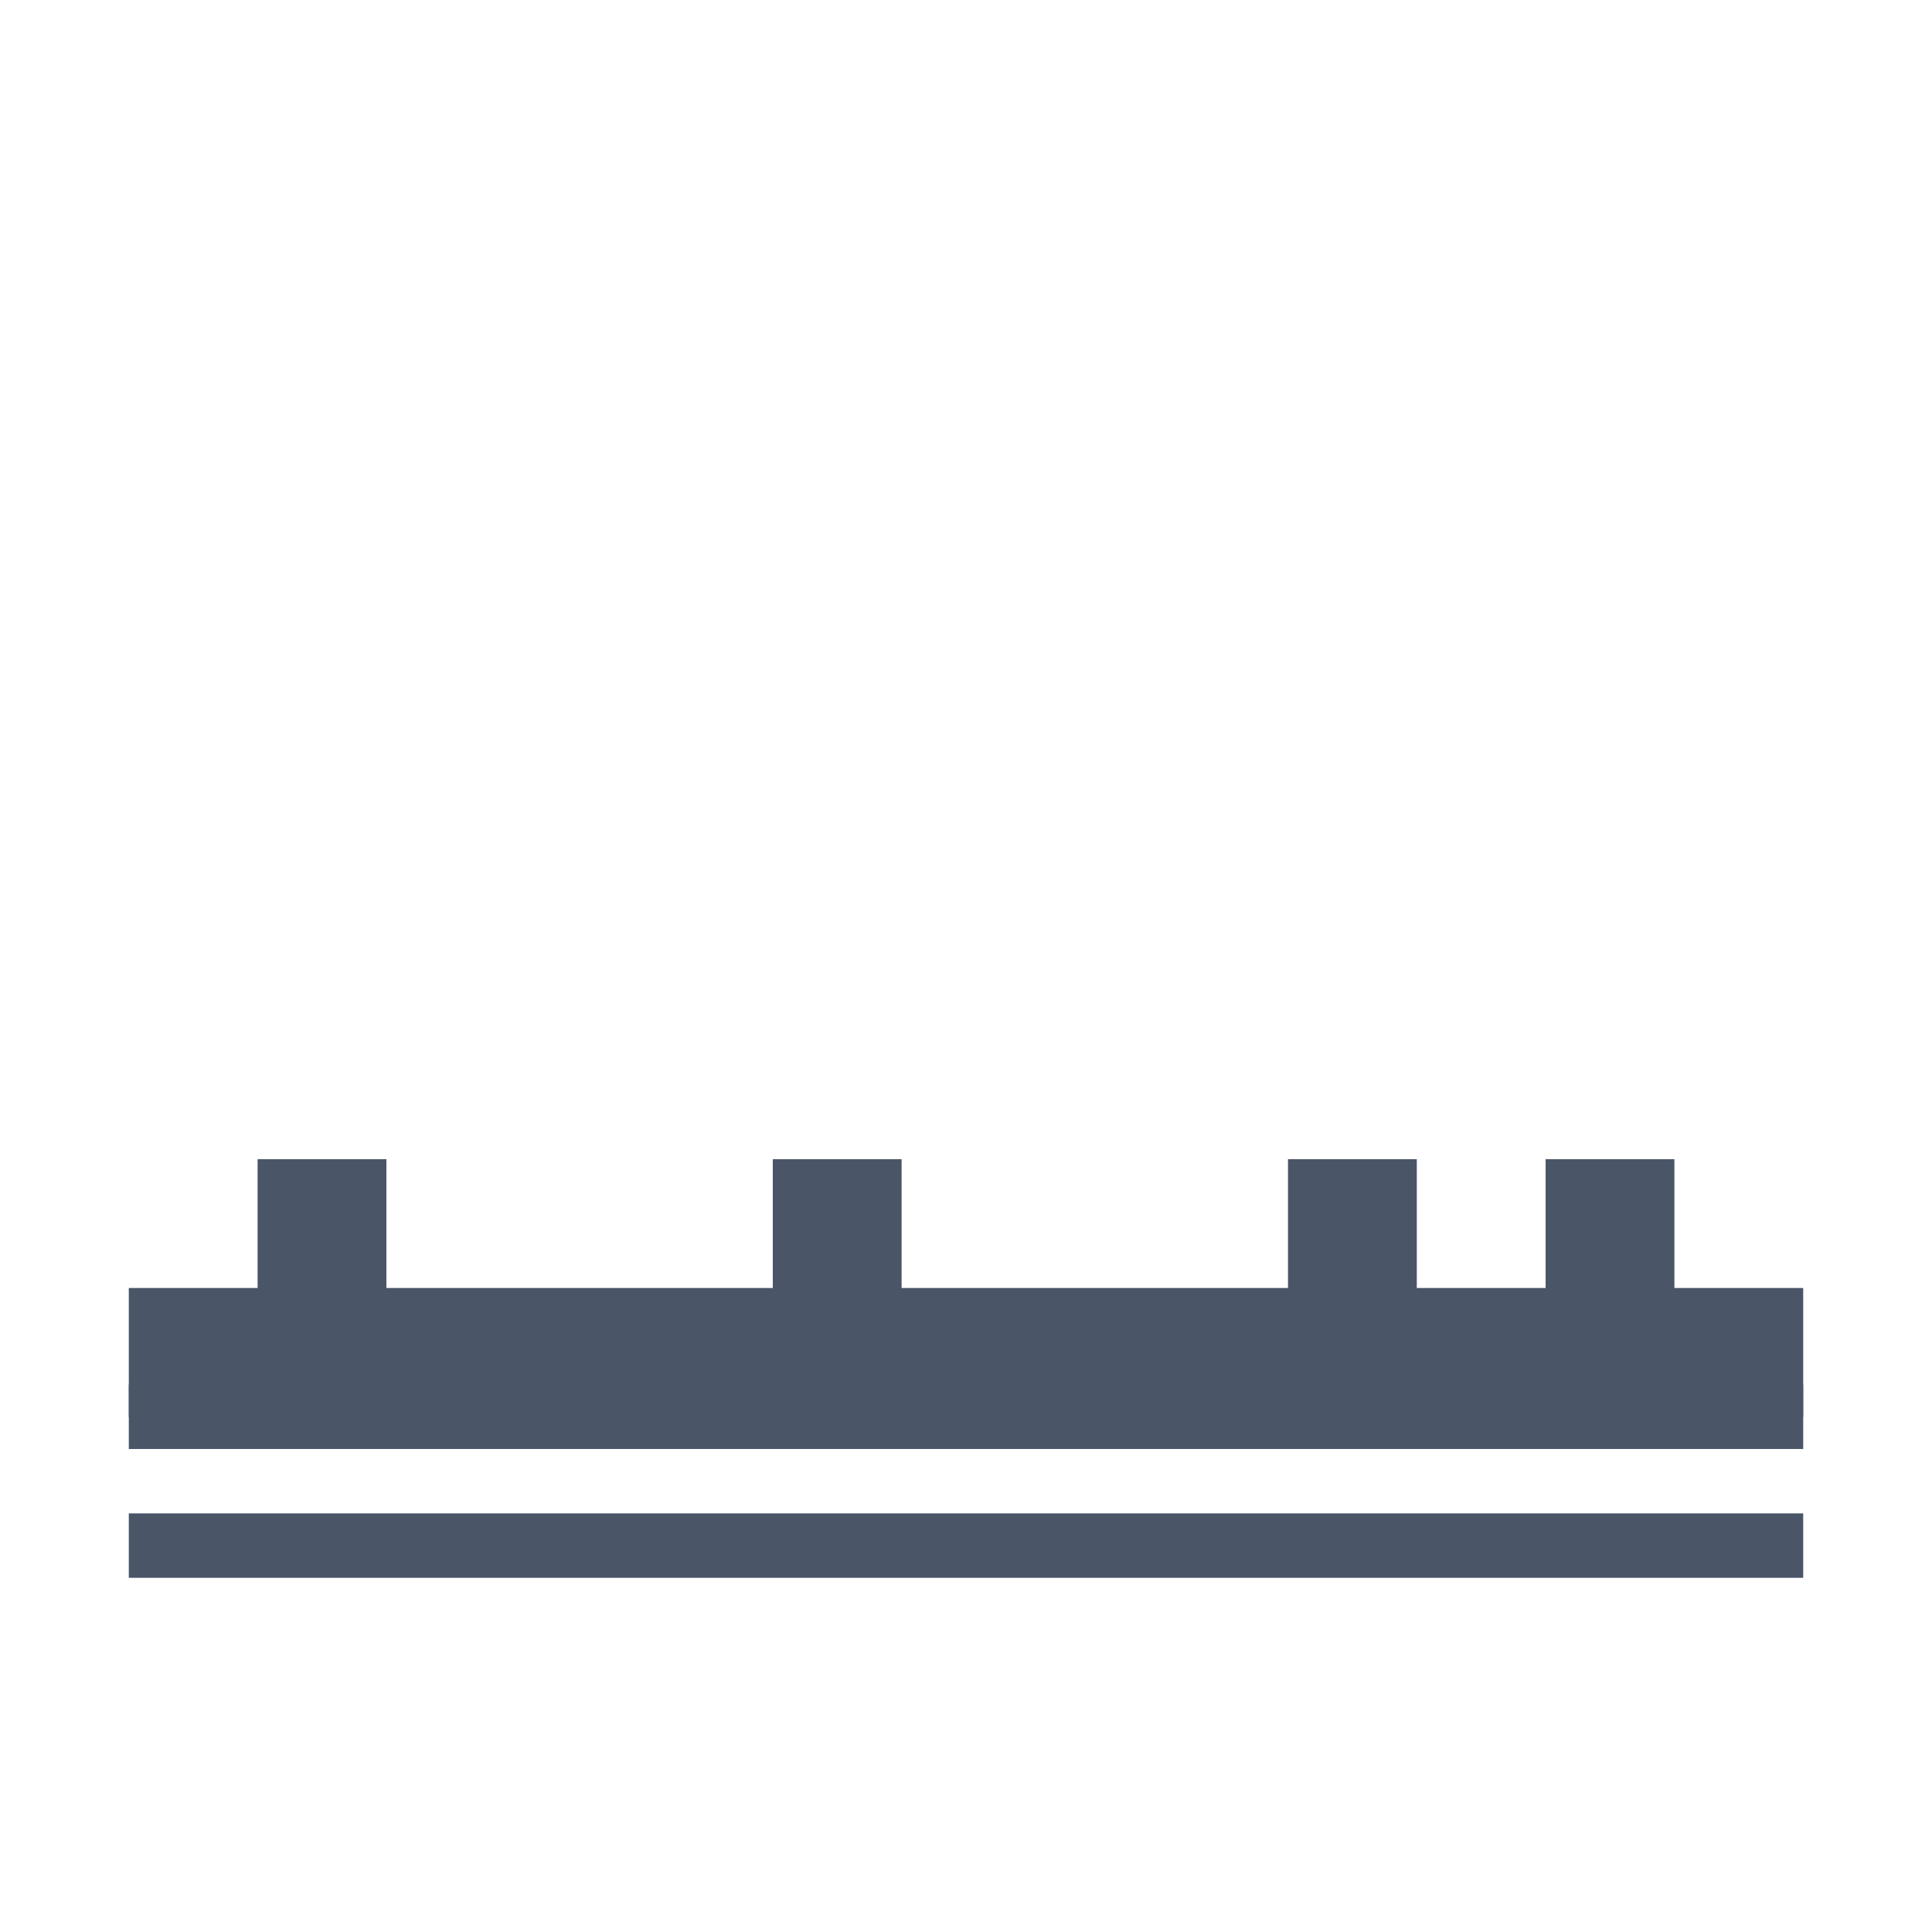
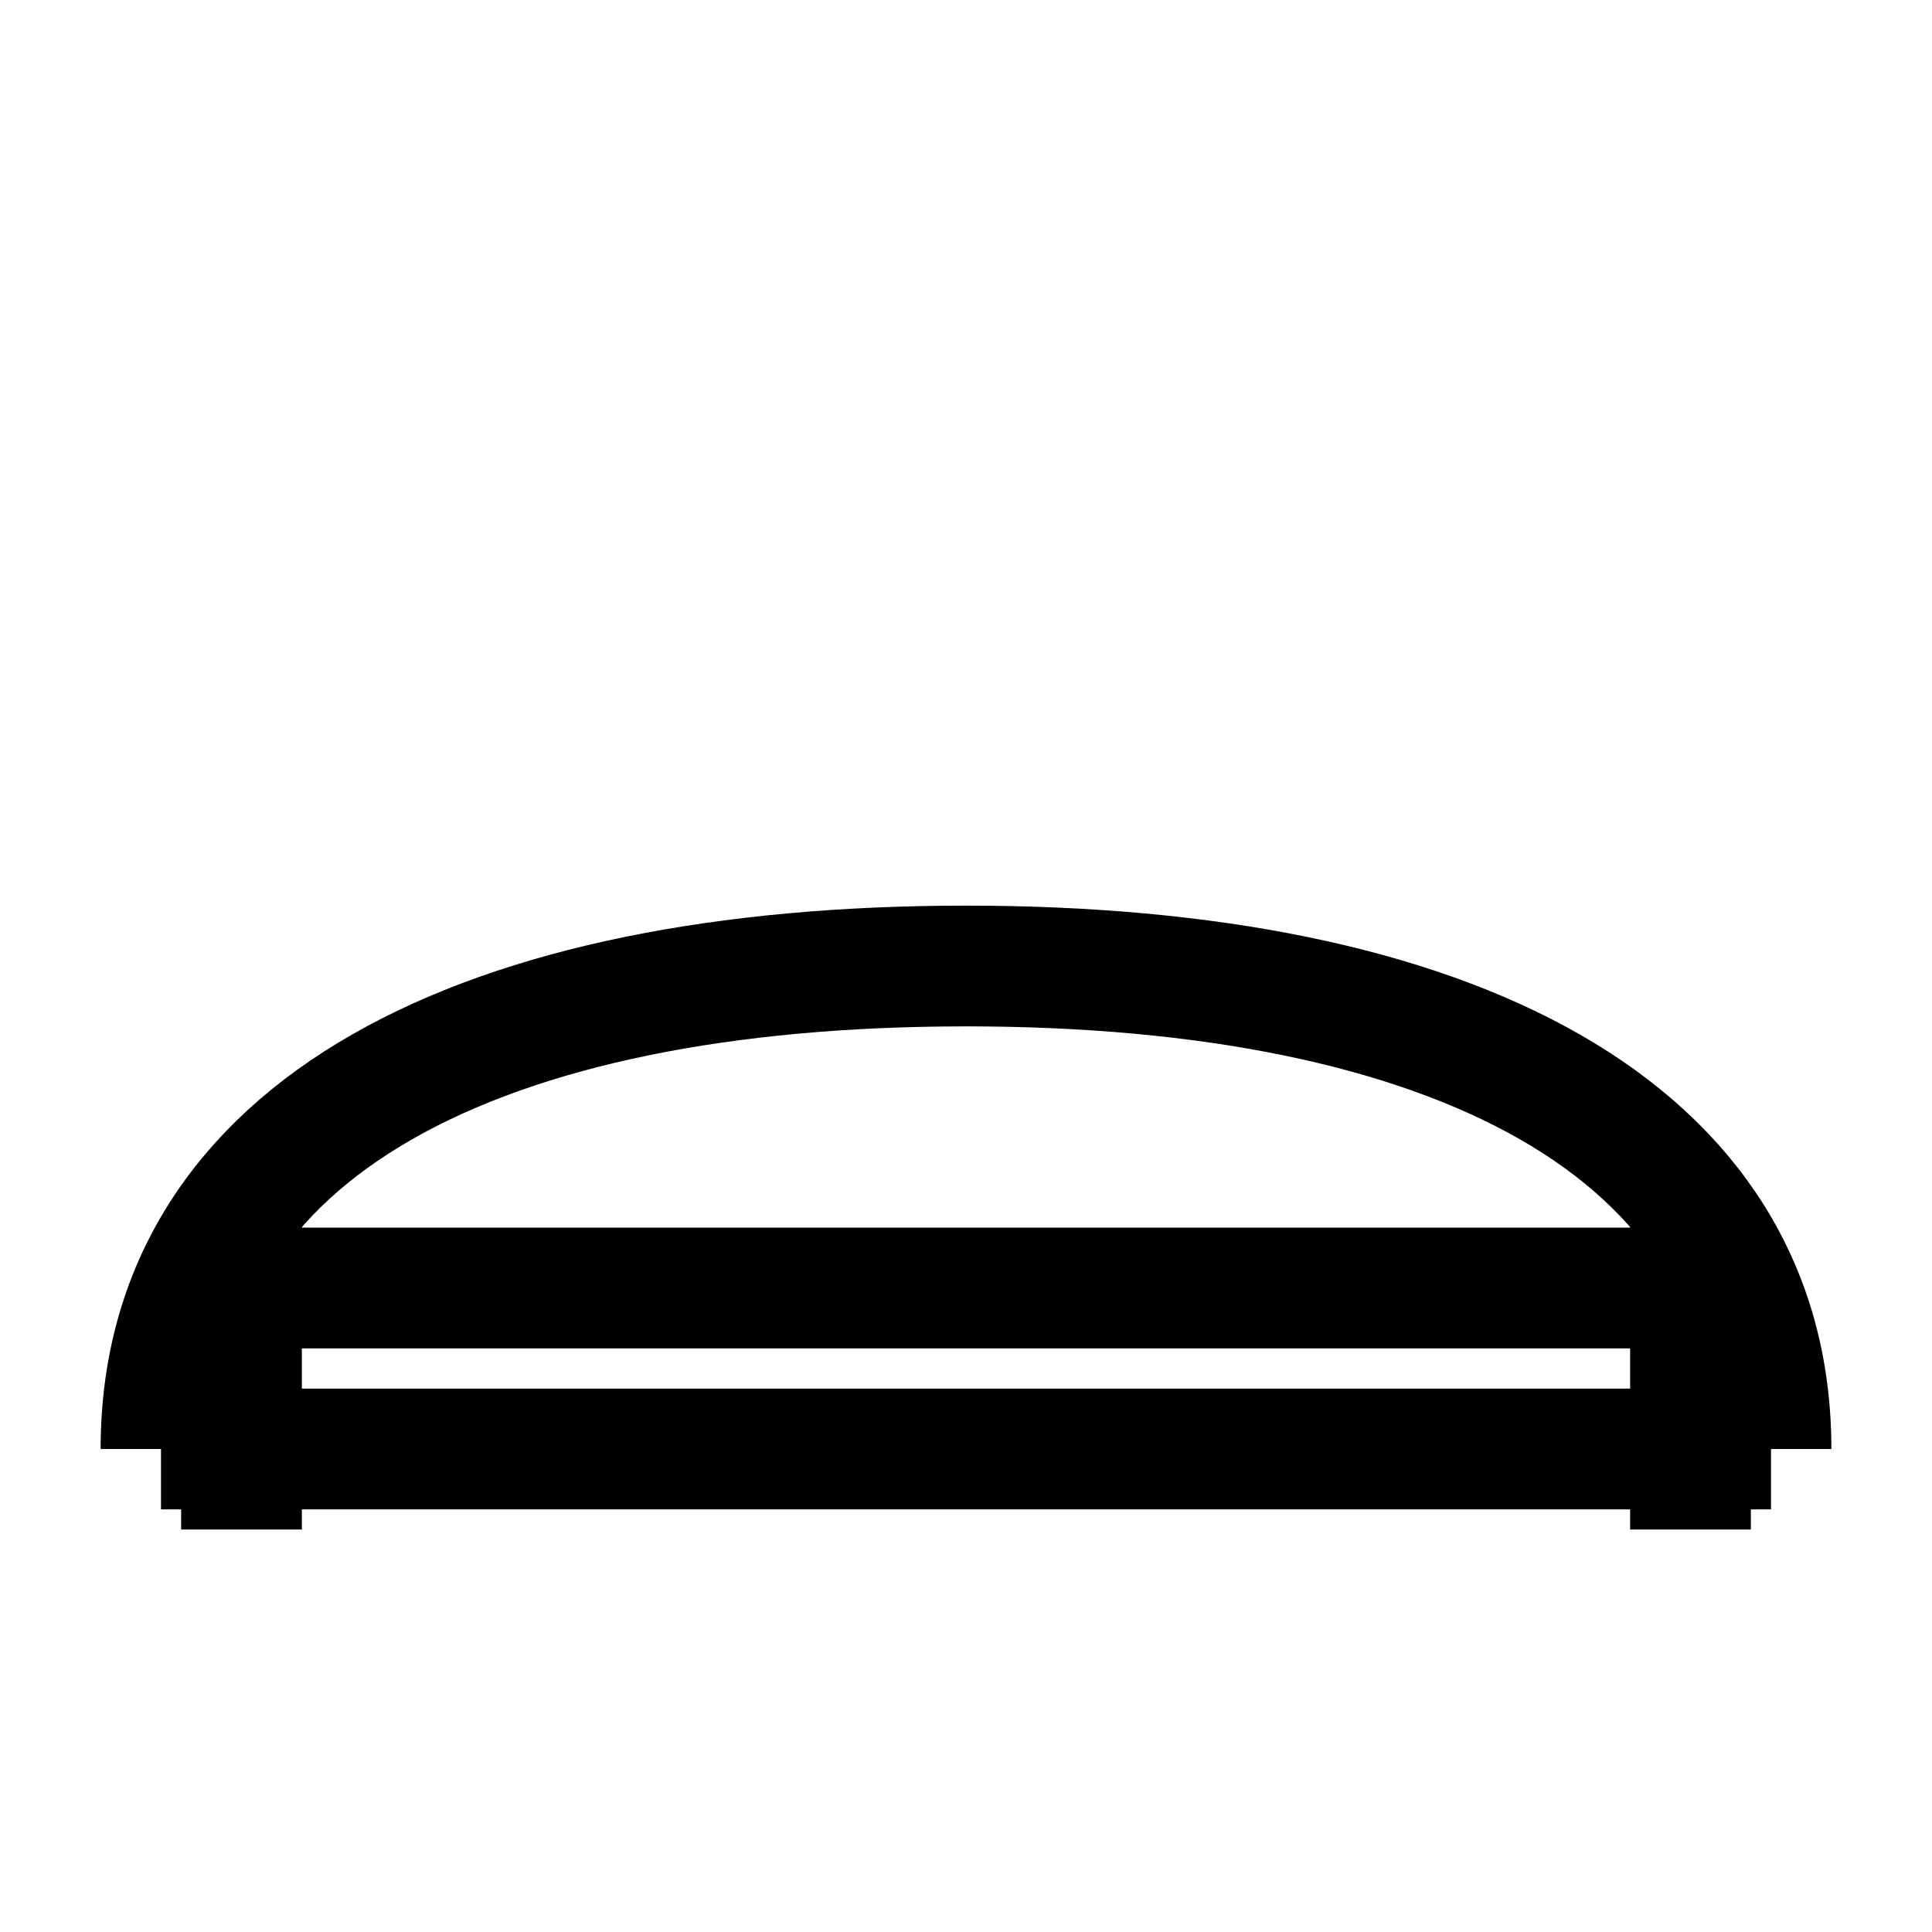
- <svg xmlns="http://www.w3.org/2000/svg" width="30" height="30" viewBox="0 0 30 30" fill="none">
-   <rect x="2" y="20" width="26" height="2" fill="#4A5568" />
-   <rect x="4" y="18" width="2" height="4" fill="#4A5568" />
-   <rect x="12" y="18" width="2" height="4" fill="#4A5568" />
-   <rect x="20" y="18" width="2" height="4" fill="#4A5568" />
-   <rect x="24" y="18" width="2" height="4" fill="#4A5568" />
-   <path d="M2 22 L28 22" stroke="#4A5568" stroke-width="1" />
-   <path d="M2 24 L28 24" stroke="#4A5568" stroke-width="1" />
+ <svg xmlns="http://www.w3.org/2000/svg" width="24" height="24" viewBox="0 0 24 24" fill="none">
+   <path d="M2 18 C2 14, 6 12, 12 12 C18 12, 22 14, 22 18" stroke="currentColor" stroke-width="1.5" fill="none" />
+   <line x1="3" y1="15" x2="3" y2="19" stroke="currentColor" stroke-width="1.5" />
+   <line x1="21" y1="15" x2="21" y2="19" stroke="currentColor" stroke-width="1.5" />
+   <line x1="2" y1="18" x2="22" y2="18" stroke="currentColor" stroke-width="1.5" />
+   <line x1="2" y1="16" x2="22" y2="16" stroke="currentColor" stroke-width="1.5" />
</svg>
